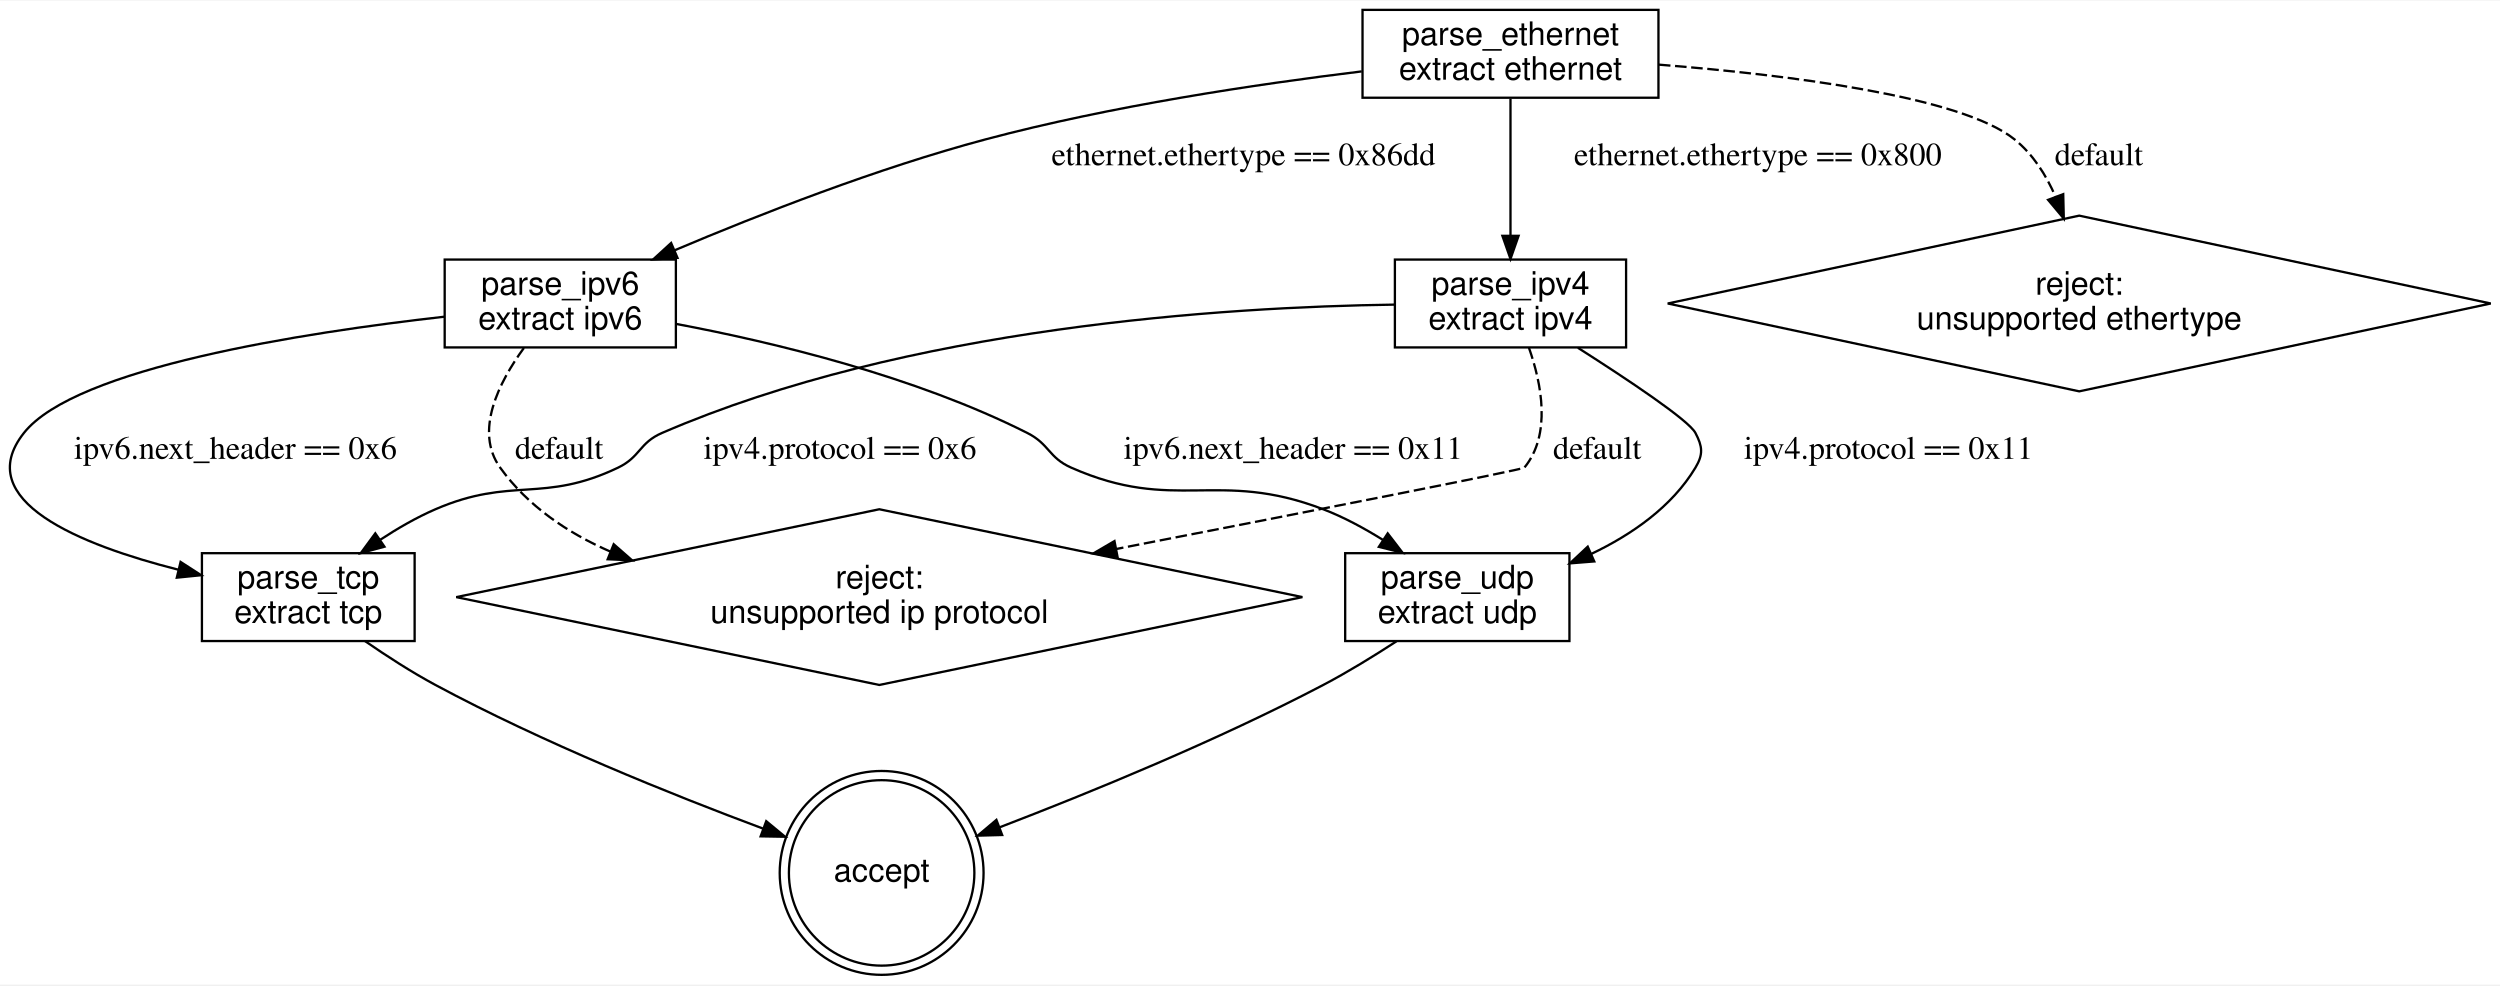
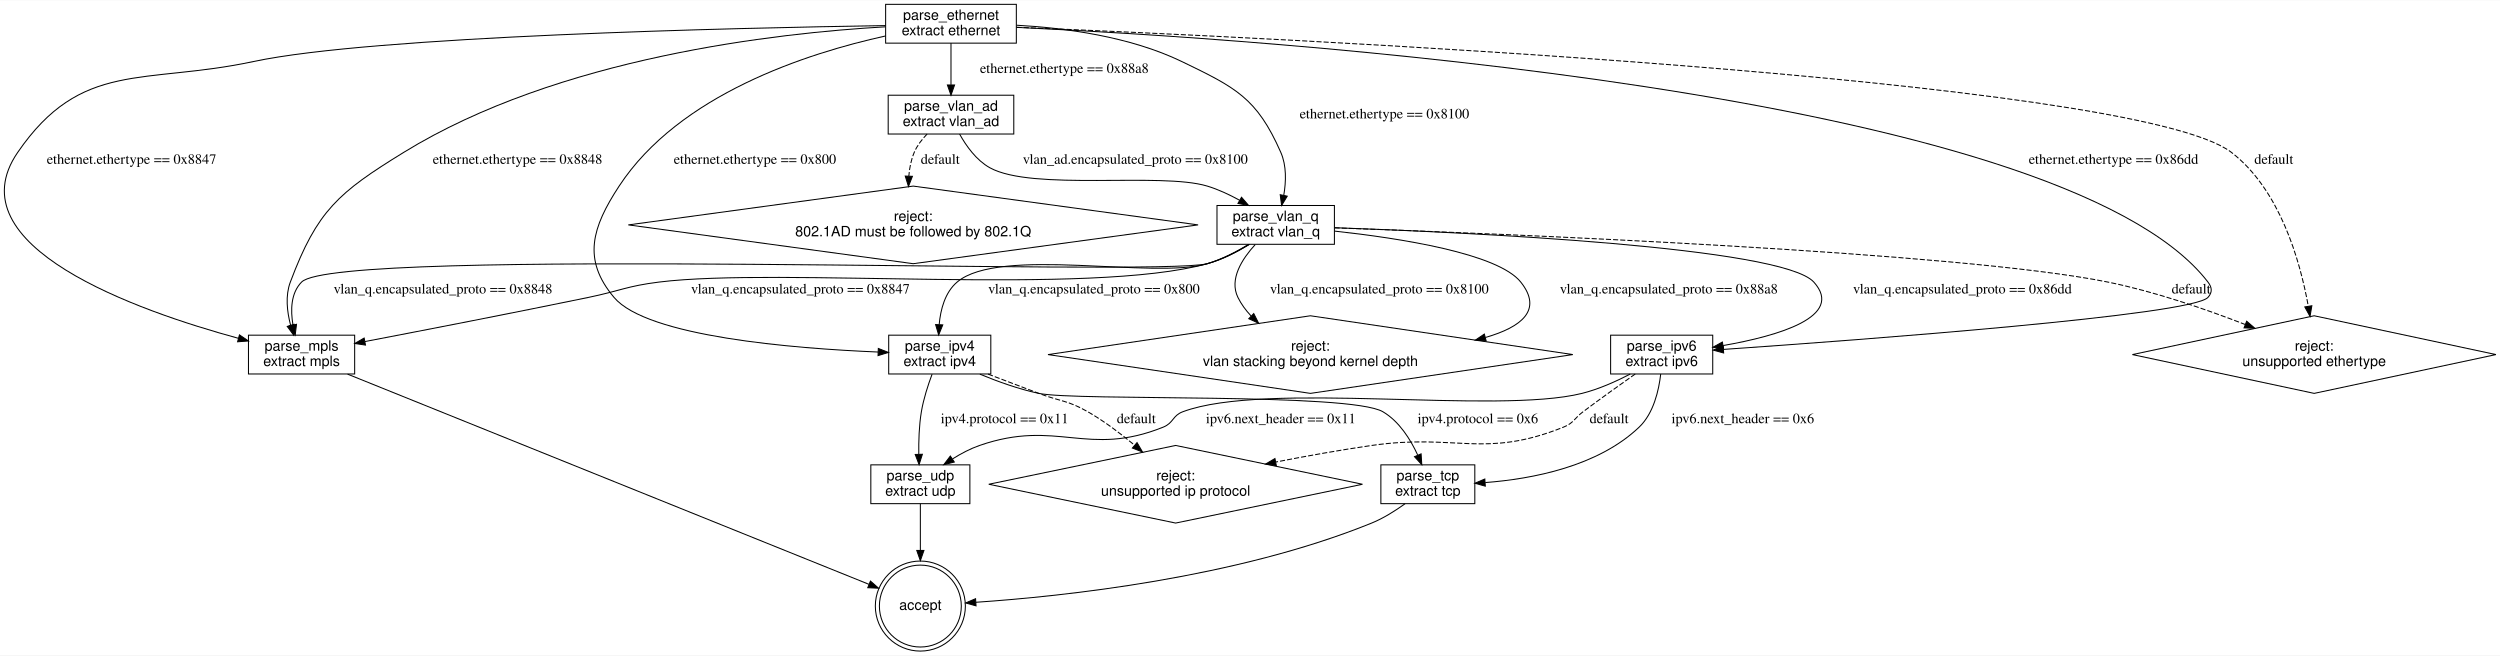
- <svg xmlns="http://www.w3.org/2000/svg" width="1081pt" height="426pt" viewBox="0.00 0.00 1081.34 425.59">
-   <g id="graph0" class="graph" transform="scale(1 1) rotate(0) translate(4 421.59)">
-     <polygon fill="white" stroke="transparent" points="-4,4 -4,-421.59 1077.34,-421.59 1077.34,4 -4,4" />
+ <svg xmlns="http://www.w3.org/2000/svg" width="2448pt" height="642pt" viewBox="0.00 0.00 2448.33 641.59">
+   <g id="graph0" class="graph" transform="scale(1 1) rotate(0) translate(4 637.59)">
+     <polygon fill="white" stroke="transparent" points="-4,4 -4,-637.59 2444.33,-637.59 2444.33,4 -4,4" />
    <g id="node1" class="node">
-       <polygon fill="none" stroke="black" points="713.34,-417.59 585.34,-417.59 585.34,-379.59 713.34,-379.59 713.34,-417.59" />
-       <text text-anchor="middle" x="649.34" y="-402.39" font-family="Helvetica,sans-Serif" font-size="14.00">parse_ethernet</text>
-       <text text-anchor="middle" x="649.34" y="-387.39" font-family="Helvetica,sans-Serif" font-size="14.00">extract ethernet</text>
+       <polygon fill="none" stroke="black" points="991.33,-633.59 863.33,-633.59 863.33,-595.59 991.33,-595.59 991.33,-633.59" />
+       <text text-anchor="middle" x="927.33" y="-618.39" font-family="Helvetica,sans-Serif" font-size="14.00">parse_ethernet</text>
+       <text text-anchor="middle" x="927.33" y="-603.39" font-family="Helvetica,sans-Serif" font-size="14.00">extract ethernet</text>
    </g>
    <g id="node2" class="node">
-       <polygon fill="none" stroke="black" points="699.34,-309.59 599.34,-309.59 599.34,-271.59 699.34,-271.59 699.34,-309.59" />
-       <text text-anchor="middle" x="649.34" y="-294.39" font-family="Helvetica,sans-Serif" font-size="14.00">parse_ipv4</text>
-       <text text-anchor="middle" x="649.34" y="-279.39" font-family="Helvetica,sans-Serif" font-size="14.00">extract ipv4</text>
+       <polygon fill="none" stroke="black" points="988.83,-544.59 865.83,-544.59 865.83,-506.59 988.83,-506.59 988.83,-544.59" />
+       <text text-anchor="middle" x="927.33" y="-529.39" font-family="Helvetica,sans-Serif" font-size="14.00">parse_vlan_ad</text>
+       <text text-anchor="middle" x="927.33" y="-514.39" font-family="Helvetica,sans-Serif" font-size="14.00">extract vlan_ad</text>
+     </g>
+     <g id="edge4" class="edge">
+       <path fill="none" stroke="black" d="M927.33,-595.57C927.33,-583.78 927.33,-568.15 927.33,-554.75" />
+       <polygon fill="black" stroke="black" points="930.83,-554.6 927.33,-544.6 923.83,-554.6 930.83,-554.6" />
+       <text text-anchor="middle" x="1038.33" y="-566.39" font-family="Times,serif" font-size="14.00">ethernet.ethertype == 0x88a8</text>
+     </g>
+     <g id="node3" class="node">
+       <polygon fill="none" stroke="black" points="1302.83,-436.59 1187.83,-436.59 1187.83,-398.59 1302.83,-398.59 1302.83,-436.59" />
+       <text text-anchor="middle" x="1245.33" y="-421.39" font-family="Helvetica,sans-Serif" font-size="14.00">parse_vlan_q</text>
+       <text text-anchor="middle" x="1245.33" y="-406.39" font-family="Helvetica,sans-Serif" font-size="14.00">extract vlan_q</text>
+     </g>
+     <g id="edge3" class="edge">
+       <path fill="none" stroke="black" d="M991.64,-613.14C1038.55,-610.53 1102.53,-602.14 1153.33,-577.59 1206.01,-552.13 1226.78,-542.15 1250.33,-488.59 1256.06,-475.57 1255.52,-459.86 1253.24,-446.63" />
+       <polygon fill="black" stroke="black" points="1256.62,-445.7 1251.12,-436.64 1249.77,-447.15 1256.62,-445.7" />
+       <text text-anchor="middle" x="1351.83" y="-521.89" font-family="Times,serif" font-size="14.00">ethernet.ethertype == 0x8100</text>
+     </g>
+     <g id="node4" class="node">
+       <polygon fill="none" stroke="black" points="966.33,-309.59 866.33,-309.59 866.33,-271.59 966.33,-271.59 966.33,-309.59" />
+       <text text-anchor="middle" x="916.33" y="-294.39" font-family="Helvetica,sans-Serif" font-size="14.00">parse_ipv4</text>
+       <text text-anchor="middle" x="916.33" y="-279.39" font-family="Helvetica,sans-Serif" font-size="14.00">extract ipv4</text>
    </g>
    <g id="edge1" class="edge">
-       <path fill="none" stroke="black" d="M649.34,-379.13C649.34,-362.79 649.34,-338.69 649.34,-319.92" />
-       <polygon fill="black" stroke="black" points="652.84,-319.85 649.34,-309.85 645.84,-319.85 652.84,-319.85" />
-       <text text-anchor="middle" x="756.34" y="-350.39" font-family="Times,serif" font-size="14.00">ethernet.ethertype == 0x800</text>
+       <path fill="none" stroke="black" d="M863.08,-602.58C786.39,-585.68 661.14,-545.32 602.33,-455.59 575.75,-415.03 566.09,-383.68 597.33,-346.59 629.74,-308.12 772.84,-296.56 855.95,-293.08" />
+       <polygon fill="black" stroke="black" points="856.17,-296.58 866.03,-292.69 855.9,-289.58 856.17,-296.58" />
+       <text text-anchor="middle" x="735.33" y="-477.39" font-family="Times,serif" font-size="14.00">ethernet.ethertype == 0x800</text>
    </g>
-     <g id="node3" class="node">
-       <polygon fill="none" stroke="black" points="288.34,-309.59 188.34,-309.59 188.34,-271.59 288.34,-271.59 288.34,-309.59" />
-       <text text-anchor="middle" x="238.34" y="-294.39" font-family="Helvetica,sans-Serif" font-size="14.00">parse_ipv6</text>
-       <text text-anchor="middle" x="238.34" y="-279.39" font-family="Helvetica,sans-Serif" font-size="14.00">extract ipv6</text>
+     <g id="node5" class="node">
+       <polygon fill="none" stroke="black" points="1673.33,-309.59 1573.33,-309.59 1573.33,-271.59 1673.33,-271.59 1673.33,-309.59" />
+       <text text-anchor="middle" x="1623.33" y="-294.39" font-family="Helvetica,sans-Serif" font-size="14.00">parse_ipv6</text>
+       <text text-anchor="middle" x="1623.33" y="-279.39" font-family="Helvetica,sans-Serif" font-size="14.00">extract ipv6</text>
    </g>
    <g id="edge2" class="edge">
-       <path fill="none" stroke="black" d="M585,-390.98C539.15,-385.39 476.32,-375.98 422.34,-361.59 375.65,-349.15 324.42,-329.11 287.9,-313.65" />
-       <polygon fill="black" stroke="black" points="289.04,-310.33 278.47,-309.62 286.29,-316.77 289.04,-310.33" />
-       <text text-anchor="middle" x="533.84" y="-350.39" font-family="Times,serif" font-size="14.00">ethernet.ethertype == 0x86dd</text>
+       <path fill="none" stroke="black" d="M991.46,-611.02C1223.51,-600.22 2013.39,-549.92 2158.33,-361.59 2162.4,-356.31 2162.8,-351.54 2158.33,-346.59 2142.59,-329.15 1820.94,-305.14 1684.1,-295.67" />
+       <polygon fill="black" stroke="black" points="1684.01,-292.16 1673.79,-294.96 1683.53,-299.14 1684.01,-292.16" />
+       <text text-anchor="middle" x="2065.83" y="-477.39" font-family="Times,serif" font-size="14.00">ethernet.ethertype == 0x86dd</text>
+     </g>
+     <g id="node6" class="node">
+       <polygon fill="none" stroke="black" points="343.33,-309.59 239.33,-309.59 239.33,-271.59 343.33,-271.59 343.33,-309.59" />
+       <text text-anchor="middle" x="291.33" y="-294.39" font-family="Helvetica,sans-Serif" font-size="14.00">parse_mpls</text>
+       <text text-anchor="middle" x="291.33" y="-279.39" font-family="Helvetica,sans-Serif" font-size="14.00">extract mpls</text>
+     </g>
+     <g id="edge5" class="edge">
+       <path fill="none" stroke="black" d="M863.28,-612.78C716.85,-610.52 361.25,-602.54 244.33,-577.59 136.73,-554.64 75.59,-579.3 13.33,-488.59 -49.6,-396.91 129.8,-333.65 229.57,-306.5" />
+       <polygon fill="black" stroke="black" points="230.5,-309.88 239.26,-303.91 228.69,-303.12 230.5,-309.88" />
+       <text text-anchor="middle" x="124.83" y="-477.39" font-family="Times,serif" font-size="14.00">ethernet.ethertype == 0x8847</text>
+     </g>
+     <g id="edge6" class="edge">
+       <path fill="none" stroke="black" d="M862.97,-611.56C757.05,-605.53 542.68,-581.76 391.33,-488.59 327.49,-449.29 306.68,-431.78 280.33,-361.59 275.31,-348.23 277.1,-332.61 280.56,-319.52" />
+       <polygon fill="black" stroke="black" points="284,-320.24 283.59,-309.65 277.31,-318.18 284,-320.24" />
+       <text text-anchor="middle" x="502.83" y="-477.39" font-family="Times,serif" font-size="14.00">ethernet.ethertype == 0x8848</text>
+     </g>
+     <g id="node10" class="node">
+       <polygon fill="none" stroke="black" points="2262.33,-328.59 2084.33,-290.59 2262.33,-252.59 2440.33,-290.59 2262.33,-328.59" />
+       <text text-anchor="middle" x="2262.33" y="-294.39" font-family="Helvetica,sans-Serif" font-size="14.00">reject:</text>
+       <text text-anchor="middle" x="2262.33" y="-279.39" font-family="Helvetica,sans-Serif" font-size="14.00">unsupported ethertype</text>
+     </g>
+     <g id="edge7" class="edge">
+       <path fill="none" stroke="black" stroke-dasharray="5,2" d="M991.57,-611.14C1234.27,-601.32 2086.4,-561.87 2181.33,-488.59 2228.41,-452.25 2248.3,-383.81 2256.59,-337.95" />
+       <polygon fill="black" stroke="black" points="2260.06,-338.4 2258.28,-327.96 2253.16,-337.24 2260.06,-338.4" />
+       <text text-anchor="middle" x="2222.83" y="-477.39" font-family="Times,serif" font-size="14.00">default</text>
+     </g>
+     <g id="edge8" class="edge">
+       <path fill="none" stroke="black" d="M935.76,-506.54C942.15,-495.03 952.11,-480.94 965.33,-473.59 1006.85,-450.51 1132.87,-469.38 1178.33,-455.59 1189.14,-452.32 1200.15,-447.14 1210.05,-441.68" />
+       <polygon fill="black" stroke="black" points="1211.87,-444.67 1218.78,-436.64 1208.37,-438.61 1211.87,-444.67" />
+       <text text-anchor="middle" x="1107.83" y="-477.39" font-family="Times,serif" font-size="14.00">vlan_ad.encapsulated_proto == 0x8100</text>
+     </g>
+     <g id="node11" class="node">
+       <polygon fill="none" stroke="black" points="890.33,-455.59 611.33,-417.59 890.33,-379.59 1169.33,-417.59 890.33,-455.59" />
+       <text text-anchor="middle" x="890.33" y="-421.39" font-family="Helvetica,sans-Serif" font-size="14.00">reject:</text>
+       <text text-anchor="middle" x="890.33" y="-406.39" font-family="Helvetica,sans-Serif" font-size="14.00">802.1AD must be followed by 802.1Q</text>
+     </g>
+     <g id="edge9" class="edge">
+       <path fill="none" stroke="black" stroke-dasharray="5,2" d="M903.95,-506.56C898.86,-501.36 894.15,-495.27 891.33,-488.59 888.27,-481.35 886.69,-473.3 886.04,-465.31" />
+       <polygon fill="black" stroke="black" points="889.54,-465.15 885.68,-455.29 882.54,-465.41 889.54,-465.15" />
+       <text text-anchor="middle" x="916.83" y="-477.39" font-family="Times,serif" font-size="14.00">default</text>
+     </g>
+     <g id="edge10" class="edge">
+       <path fill="none" stroke="black" d="M1218.8,-398.47C1206.94,-391.31 1192.47,-383.8 1178.33,-379.59 1126,-364.04 974.98,-396.88 933.33,-361.59 921.43,-351.51 917.09,-334.63 915.77,-319.98" />
+       <polygon fill="black" stroke="black" points="919.26,-319.65 915.27,-309.83 912.26,-319.99 919.26,-319.65" />
+       <text text-anchor="middle" x="1067.33" y="-350.39" font-family="Times,serif" font-size="14.00">vlan_q.encapsulated_proto == 0x800</text>
+     </g>
+     <g id="edge11" class="edge">
+       <path fill="none" stroke="black" d="M1303.08,-414.84C1433.39,-410.29 1741.35,-395.98 1772.33,-361.59 1802.88,-327.68 1737.32,-308.84 1683.68,-299.46" />
+       <polygon fill="black" stroke="black" points="1683.93,-295.95 1673.49,-297.76 1682.78,-302.86 1683.93,-295.95" />
+       <text text-anchor="middle" x="1917.83" y="-350.39" font-family="Times,serif" font-size="14.00">vlan_q.encapsulated_proto == 0x86dd</text>
+     </g>
+     <g id="edge12" class="edge">
+       <path fill="none" stroke="black" d="M1219.52,-398.59C1207.55,-391.26 1192.8,-383.58 1178.33,-379.59 1063.22,-347.86 759.82,-376.33 641.33,-361.59 610.19,-357.72 603.06,-352.94 572.33,-346.59 497.13,-331.06 410.36,-314.25 353.38,-303.35" />
+       <polygon fill="black" stroke="black" points="353.92,-299.89 343.44,-301.46 352.61,-306.77 353.92,-299.89" />
+       <text text-anchor="middle" x="779.83" y="-350.39" font-family="Times,serif" font-size="14.00">vlan_q.encapsulated_proto == 0x8847</text>
+     </g>
+     <g id="edge13" class="edge">
+       <path fill="none" stroke="black" d="M1219.54,-398.5C1207.58,-391.15 1192.83,-383.49 1178.33,-379.59 1130.73,-366.81 325.83,-396.8 291.33,-361.59 280.79,-350.84 280.45,-334.09 282.91,-319.68" />
+       <polygon fill="black" stroke="black" points="286.37,-320.23 285.09,-309.71 279.54,-318.73 286.37,-320.23" />
+       <text text-anchor="middle" x="429.83" y="-350.39" font-family="Times,serif" font-size="14.00">vlan_q.encapsulated_proto == 0x8848</text>
+     </g>
+     <g id="edge16" class="edge">
+       <path fill="none" stroke="black" stroke-dasharray="5,2" d="M1302.97,-414.7C1463.79,-409.09 1915.1,-391.11 2060.33,-361.59 2106.27,-352.26 2156.04,-335.1 2194.69,-320.1" />
+       <polygon fill="black" stroke="black" points="2196.24,-323.26 2204.27,-316.34 2193.68,-316.74 2196.24,-323.26" />
+       <text text-anchor="middle" x="2141.83" y="-350.39" font-family="Times,serif" font-size="14.00">default</text>
+     </g>
+     <g id="node12" class="node">
+       <polygon fill="none" stroke="black" points="1279.33,-328.59 1022.33,-290.59 1279.33,-252.59 1536.33,-290.59 1279.33,-328.59" />
+       <text text-anchor="middle" x="1279.33" y="-294.39" font-family="Helvetica,sans-Serif" font-size="14.00">reject:</text>
+       <text text-anchor="middle" x="1279.33" y="-279.39" font-family="Helvetica,sans-Serif" font-size="14.00">vlan stacking beyond kernel depth</text>
+     </g>
+     <g id="edge14" class="edge">
+       <path fill="none" stroke="black" d="M1225.28,-398.33C1212.41,-384.29 1199.61,-364.37 1208.33,-346.59 1211.59,-339.95 1216.07,-333.88 1221.22,-328.4" />
+       <polygon fill="black" stroke="black" points="1223.83,-330.75 1228.6,-321.3 1218.97,-325.71 1223.83,-330.75" />
+       <text text-anchor="middle" x="1346.83" y="-350.39" font-family="Times,serif" font-size="14.00">vlan_q.encapsulated_proto == 0x8100</text>
+     </g>
+     <g id="edge15" class="edge">
+       <path fill="none" stroke="black" d="M1302.98,-411.52C1366.59,-404.59 1462.95,-389.68 1485.33,-361.59 1507.1,-334.27 1486.25,-317.55 1450.74,-307.35" />
+       <polygon fill="black" stroke="black" points="1451.45,-303.91 1440.89,-304.76 1449.67,-310.68 1451.45,-303.91" />
+       <text text-anchor="middle" x="1630.33" y="-350.39" font-family="Times,serif" font-size="14.00">vlan_q.encapsulated_proto == 0x88a8</text>
    </g>
    <g id="node7" class="node">
-       <polygon fill="none" stroke="black" points="895.34,-328.59 717.34,-290.59 895.34,-252.59 1073.34,-290.59 895.34,-328.59" />
-       <text text-anchor="middle" x="895.34" y="-294.39" font-family="Helvetica,sans-Serif" font-size="14.00">reject:</text>
-       <text text-anchor="middle" x="895.34" y="-279.39" font-family="Helvetica,sans-Serif" font-size="14.00">unsupported ethertype</text>
+       <polygon fill="none" stroke="black" points="1440.33,-182.59 1348.33,-182.59 1348.33,-144.59 1440.33,-144.59 1440.33,-182.59" />
+       <text text-anchor="middle" x="1394.33" y="-167.39" font-family="Helvetica,sans-Serif" font-size="14.00">parse_tcp</text>
+       <text text-anchor="middle" x="1394.33" y="-152.39" font-family="Helvetica,sans-Serif" font-size="14.00">extract tcp</text>
    </g>
-     <g id="edge3" class="edge">
-       <path fill="none" stroke="black" stroke-dasharray="5,2" d="M713.54,-393.9C769.14,-389.49 844.17,-380.22 867.34,-361.59 875.3,-355.2 881,-346.2 885.09,-336.78" />
-       <polygon fill="black" stroke="black" points="888.42,-337.89 888.67,-327.3 881.87,-335.42 888.42,-337.89" />
-       <text text-anchor="middle" x="903.84" y="-350.39" font-family="Times,serif" font-size="14.00">default</text>
-     </g>
-     <g id="node4" class="node">
-       <polygon fill="none" stroke="black" points="175.34,-182.59 83.34,-182.59 83.34,-144.59 175.34,-144.59 175.34,-182.59" />
-       <text text-anchor="middle" x="129.34" y="-167.39" font-family="Helvetica,sans-Serif" font-size="14.00">parse_tcp</text>
-       <text text-anchor="middle" x="129.34" y="-152.39" font-family="Helvetica,sans-Serif" font-size="14.00">extract tcp</text>
-     </g>
-     <g id="edge4" class="edge">
-       <path fill="none" stroke="black" d="M599.04,-290.1C526.2,-289.09 388.47,-280.53 282.34,-234.59 272.47,-230.32 273.04,-224.24 263.34,-219.59 230.85,-204.05 217.39,-215.88 184.34,-201.59 176.22,-198.08 168.01,-193.34 160.5,-188.42" />
-       <polygon fill="black" stroke="black" points="162.29,-185.4 152.06,-182.64 158.33,-191.18 162.29,-185.4" />
-       <text text-anchor="middle" x="359.34" y="-223.39" font-family="Times,serif" font-size="14.00">ipv4.protocol == 0x6</text>
-     </g>
-     <g id="node5" class="node">
-       <polygon fill="none" stroke="black" points="674.84,-182.59 577.84,-182.59 577.84,-144.59 674.84,-144.59 674.84,-182.59" />
-       <text text-anchor="middle" x="626.34" y="-167.39" font-family="Helvetica,sans-Serif" font-size="14.00">parse_udp</text>
-       <text text-anchor="middle" x="626.34" y="-152.39" font-family="Helvetica,sans-Serif" font-size="14.00">extract udp</text>
-     </g>
-     <g id="edge5" class="edge">
-       <path fill="none" stroke="black" d="M678.49,-271.43C700.15,-257.63 726.44,-240.11 729.34,-234.59 732.44,-228.69 732.77,-225.31 729.34,-219.59 719.17,-202.64 701.81,-190.62 684.21,-182.24" />
-       <polygon fill="black" stroke="black" points="685.58,-179.02 675.02,-178.18 682.75,-185.42 685.58,-179.02" />
-       <text text-anchor="middle" x="812.84" y="-223.39" font-family="Times,serif" font-size="14.00">ipv4.protocol == 0x11</text>
+     <g id="edge17" class="edge">
+       <path fill="none" stroke="black" d="M955.6,-271.42C972.92,-264.25 993.76,-256.74 1013.33,-252.59 1050.01,-244.82 1318,-253.6 1350.33,-234.59 1366.27,-225.22 1377.3,-207.56 1384.34,-192.33" />
+       <polygon fill="black" stroke="black" points="1387.71,-193.35 1388.39,-182.78 1381.26,-190.61 1387.71,-193.35" />
+       <text text-anchor="middle" x="1443.33" y="-223.39" font-family="Times,serif" font-size="14.00">ipv4.protocol == 0x6</text>
    </g>
    <g id="node8" class="node">
-       <polygon fill="none" stroke="black" points="376.34,-201.59 193.34,-163.59 376.34,-125.59 559.34,-163.59 376.34,-201.59" />
-       <text text-anchor="middle" x="376.34" y="-167.39" font-family="Helvetica,sans-Serif" font-size="14.00">reject:</text>
-       <text text-anchor="middle" x="376.34" y="-152.39" font-family="Helvetica,sans-Serif" font-size="14.00">unsupported ip protocol</text>
+       <polygon fill="none" stroke="black" points="945.83,-182.59 848.83,-182.59 848.83,-144.59 945.83,-144.59 945.83,-182.59" />
+       <text text-anchor="middle" x="897.33" y="-167.39" font-family="Helvetica,sans-Serif" font-size="14.00">parse_udp</text>
+       <text text-anchor="middle" x="897.33" y="-152.39" font-family="Helvetica,sans-Serif" font-size="14.00">extract udp</text>
    </g>
-     <g id="edge6" class="edge">
-       <path fill="none" stroke="black" stroke-dasharray="5,2" d="M657.33,-271.41C662.79,-255.91 667.11,-233.91 655.34,-219.59 654.6,-218.7 558.23,-199.83 478.96,-184.44" />
-       <polygon fill="black" stroke="black" points="479.38,-180.96 468.9,-182.49 478.05,-187.83 479.38,-180.96" />
-       <text text-anchor="middle" x="686.84" y="-223.39" font-family="Times,serif" font-size="14.00">default</text>
+     <g id="edge18" class="edge">
+       <path fill="none" stroke="black" d="M908.82,-271.36C904.87,-260.81 900.43,-247.18 898.33,-234.59 896.06,-221.01 895.61,-205.74 895.8,-192.94" />
+       <polygon fill="black" stroke="black" points="899.3,-192.95 896.09,-182.86 892.31,-192.75 899.3,-192.95" />
+       <text text-anchor="middle" x="979.83" y="-223.39" font-family="Times,serif" font-size="14.00">ipv4.protocol == 0x11</text>
    </g>
-     <g id="edge7" class="edge">
-       <path fill="none" stroke="black" d="M188.26,-284.88C126.97,-277.97 28.58,-262.72 6.34,-234.59 -16.78,-205.36 30.68,-186.19 73.2,-175.43" />
-       <polygon fill="black" stroke="black" points="74.11,-178.81 83.01,-173.06 72.47,-172 74.11,-178.81" />
-       <text text-anchor="middle" x="97.84" y="-223.39" font-family="Times,serif" font-size="14.00">ipv6.next_header == 0x6</text>
+     <g id="node13" class="node">
+       <polygon fill="none" stroke="black" points="1147.33,-201.59 964.33,-163.59 1147.33,-125.59 1330.33,-163.59 1147.33,-201.59" />
+       <text text-anchor="middle" x="1147.33" y="-167.39" font-family="Helvetica,sans-Serif" font-size="14.00">reject:</text>
+       <text text-anchor="middle" x="1147.33" y="-152.39" font-family="Helvetica,sans-Serif" font-size="14.00">unsupported ip protocol</text>
    </g>
-     <g id="edge8" class="edge">
-       <path fill="none" stroke="black" d="M288.52,-281.74C330.67,-273.8 391.66,-259.14 440.34,-234.59 449.95,-229.75 449.5,-223.94 459.34,-219.59 504.25,-199.75 522.49,-219.15 568.34,-201.59 577.19,-198.2 586.12,-193.36 594.23,-188.3" />
-       <polygon fill="black" stroke="black" points="596.23,-191.17 602.68,-182.77 592.39,-185.32 596.23,-191.17" />
-       <text text-anchor="middle" x="555.34" y="-223.39" font-family="Times,serif" font-size="14.00">ipv6.next_header == 0x11</text>
+     <g id="edge19" class="edge">
+       <path fill="none" stroke="black" stroke-dasharray="5,2" d="M963.67,-271.47C979.46,-265.45 997.15,-258.71 1013.33,-252.59 1034.64,-244.53 1041.57,-245.93 1061.33,-234.59 1077.24,-225.46 1093.22,-213.43 1107.02,-201.92" />
+       <polygon fill="black" stroke="black" points="1109.53,-204.38 1114.87,-195.23 1104.99,-199.05 1109.53,-204.38" />
+       <text text-anchor="middle" x="1108.83" y="-223.39" font-family="Times,serif" font-size="14.00">default</text>
    </g>
-     <g id="edge9" class="edge">
-       <path fill="none" stroke="black" stroke-dasharray="5,2" d="M222.6,-271.35C211.72,-256.41 201.06,-235.27 212.34,-219.59 224.24,-203.04 241.37,-191.4 260.11,-183.23" />
-       <polygon fill="black" stroke="black" points="261.45,-186.47 269.42,-179.49 258.84,-179.97 261.45,-186.47" />
-       <text text-anchor="middle" x="237.84" y="-223.39" font-family="Times,serif" font-size="14.00">default</text>
+     <g id="edge20" class="edge">
+       <path fill="none" stroke="black" d="M1622.39,-271.57C1620.59,-255.73 1615.51,-233.15 1601.33,-219.59 1560.98,-181.01 1496.75,-168.77 1450.54,-165.24" />
+       <polygon fill="black" stroke="black" points="1450.59,-161.73 1440.38,-164.58 1450.13,-168.72 1450.59,-161.73" />
+       <text text-anchor="middle" x="1702.83" y="-223.39" font-family="Times,serif" font-size="14.00">ipv6.next_header == 0x6</text>
    </g>
-     <g id="node6" class="node">
-       <ellipse fill="none" stroke="black" cx="377.34" cy="-44.3" rx="40.11" ry="40.11" />
-       <ellipse fill="none" stroke="black" cx="377.34" cy="-44.3" rx="44.09" ry="44.09" />
-       <text text-anchor="middle" x="377.34" y="-40.6" font-family="Helvetica,sans-Serif" font-size="14.00">accept</text>
+     <g id="edge21" class="edge">
+       <path fill="none" stroke="black" d="M1592.51,-271.5C1578.58,-264.25 1561.62,-256.66 1545.33,-252.59 1460.93,-231.54 1235.82,-265 1154.33,-234.59 1144.25,-230.83 1145.3,-223.62 1135.33,-219.59 1060.78,-189.47 1031.29,-227.93 955.33,-201.59 946.21,-198.43 937.07,-193.58 928.84,-188.42" />
+       <polygon fill="black" stroke="black" points="930.56,-185.37 920.29,-182.77 926.7,-191.21 930.56,-185.37" />
+       <text text-anchor="middle" x="1250.33" y="-223.39" font-family="Times,serif" font-size="14.00">ipv6.next_header == 0x11</text>
    </g>
-     <g id="edge10" class="edge">
-       <path fill="none" stroke="black" d="M153.88,-144.57C163.17,-138.15 174,-131.15 184.34,-125.59 230.7,-100.67 286.48,-78.21 326.13,-63.43" />
-       <polygon fill="black" stroke="black" points="327.42,-66.68 335.59,-59.93 325,-60.12 327.42,-66.68" />
+     <g id="edge22" class="edge">
+       <path fill="none" stroke="black" stroke-dasharray="5,2" d="M1597.44,-271.57C1582.39,-260.97 1563.14,-247.22 1546.33,-234.59 1537.73,-228.13 1537.31,-223.6 1527.33,-219.59 1449.44,-188.31 1422.41,-213.55 1339.33,-201.59 1308.69,-197.18 1275.51,-191.22 1245.5,-185.37" />
+       <polygon fill="black" stroke="black" points="1245.94,-181.89 1235.45,-183.39 1244.59,-188.76 1245.94,-181.89" />
+       <text text-anchor="middle" x="1571.83" y="-223.39" font-family="Times,serif" font-size="14.00">default</text>
    </g>
-     <g id="edge11" class="edge">
-       <path fill="none" stroke="black" d="M600.05,-144.49C590.3,-138.14 579.02,-131.19 568.34,-125.59 522.38,-101.49 467.56,-79.06 428.46,-64.06" />
-       <polygon fill="black" stroke="black" points="429.47,-60.7 418.88,-60.41 426.98,-67.24 429.47,-60.7" />
+     <g id="node9" class="node">
+       <ellipse fill="none" stroke="black" cx="897.33" cy="-44.3" rx="40.11" ry="40.11" />
+       <ellipse fill="none" stroke="black" cx="897.33" cy="-44.3" rx="44.09" ry="44.09" />
+       <text text-anchor="middle" x="897.33" y="-40.6" font-family="Helvetica,sans-Serif" font-size="14.00">accept</text>
+     </g>
+     <g id="edge23" class="edge">
+       <path fill="none" stroke="black" d="M336.38,-271.43C446.97,-226.85 731.21,-112.26 847.06,-65.56" />
+       <polygon fill="black" stroke="black" points="848.45,-68.77 856.42,-61.79 845.84,-62.28 848.45,-68.77" />
+     </g>
+     <g id="edge24" class="edge">
+       <path fill="none" stroke="black" d="M1371.98,-144.48C1362.43,-137.59 1350.84,-130.27 1339.33,-125.59 1206.71,-71.71 1037.06,-53.81 951.64,-48" />
+       <polygon fill="black" stroke="black" points="951.86,-44.51 941.65,-47.35 951.4,-51.49 951.86,-44.51" />
+     </g>
+     <g id="edge25" class="edge">
+       <path fill="none" stroke="black" d="M897.33,-144.52C897.33,-132.23 897.33,-115.27 897.33,-98.85" />
+       <polygon fill="black" stroke="black" points="900.83,-98.74 897.33,-88.74 893.83,-98.74 900.83,-98.74" />
    </g>
  </g>
</svg>
